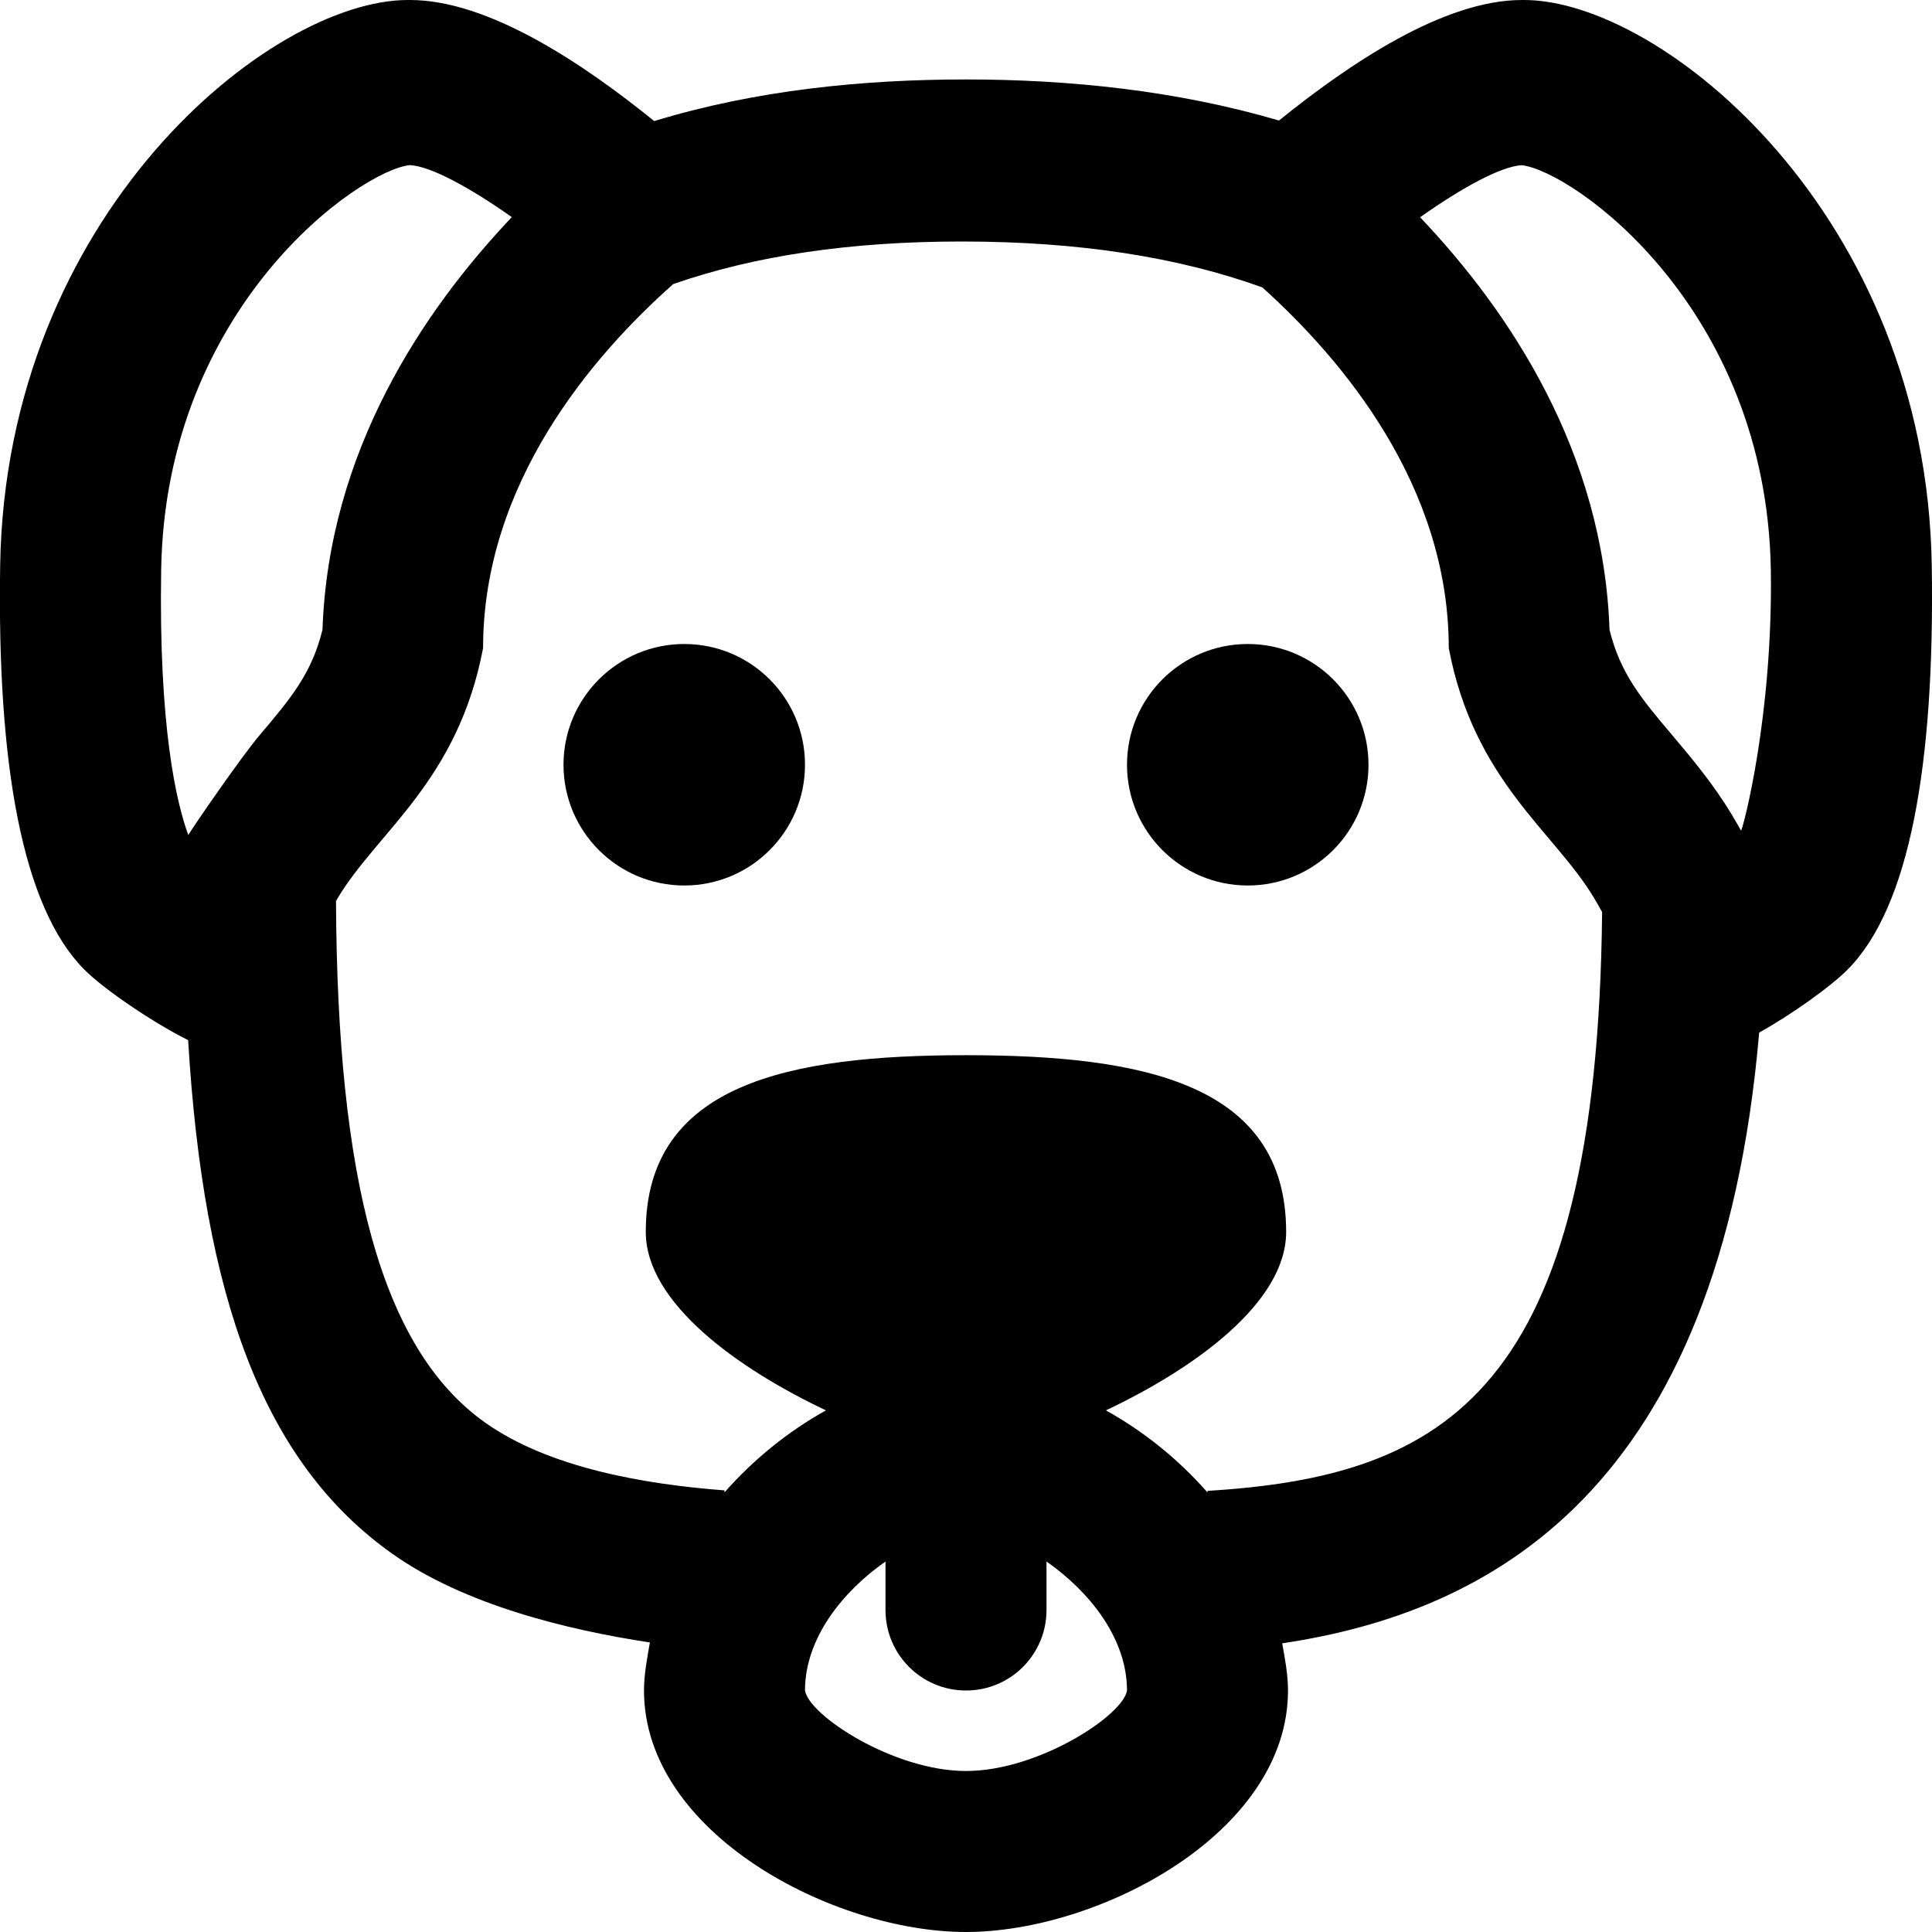
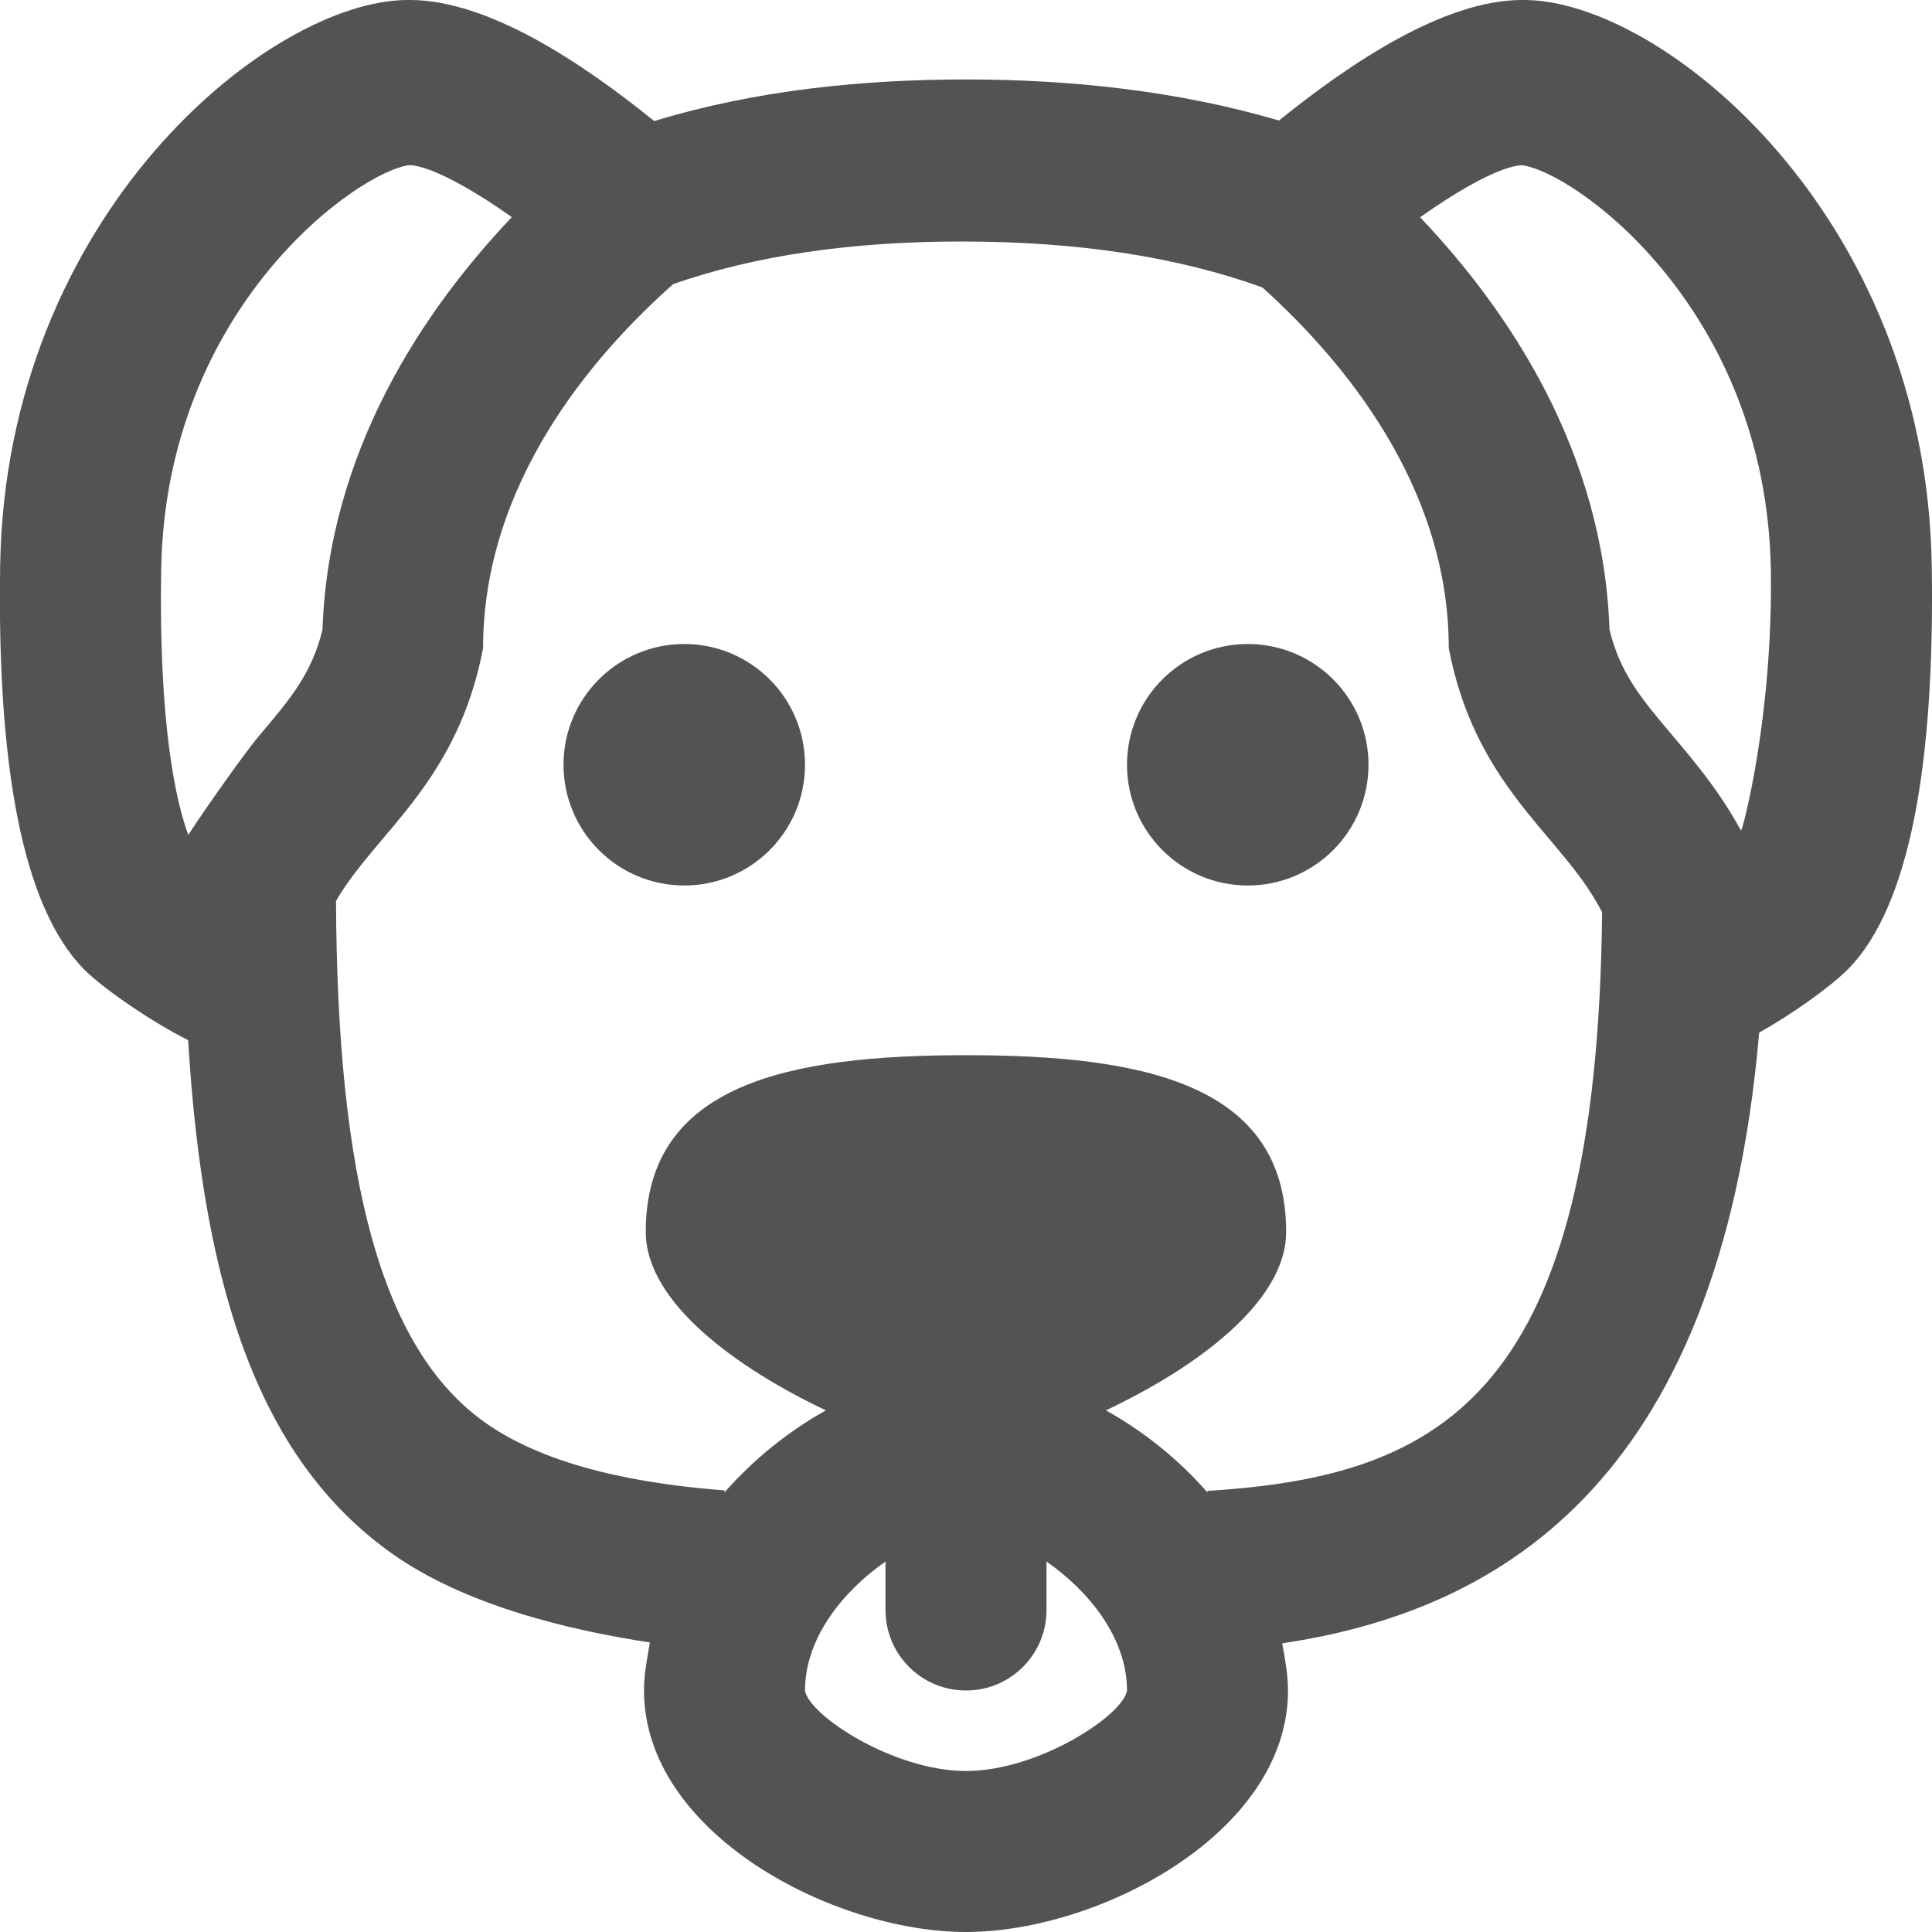
<svg xmlns="http://www.w3.org/2000/svg" xml:space="preserve" enable-background="new 0 0 24 24" viewBox="0 0 24 24" height="24px" width="24px" y="0px" x="0px" id="Слой_1" version="1.1">
  <defs id="defs6034" />
  <g id="g6024">
    <g id="g6578">
      <g id="g6583">
-         <path style="fill:#000000;fill-opacity:1" id="path6028" d="M15.5,8C14.672,8,14,8.672,14,9.5s0.672,1.5,1.5,1.5S17,10.329,17,9.5S16.328,8,15.5,8" fill="#010202" />
+         <path style="fill:#535353;fill-opacity:1" id="path6028" d="M15.5,8C14.672,8,14,8.672,14,9.5s0.672,1.5,1.5,1.5S17,10.329,17,9.5S16.328,8,15.5,8" fill="#010202" />
        <g id="g6588">
-           <path fill="#010202" d="M8.5,8C7.672,8,7,8.672,7,9.5S7.672,11,8.5,11S10,10.329,10,9.5S9.329,8,8.5,8" id="path6026" style="fill:#000000;fill-opacity:1" />
-           <path fill="#010202" d="M18.933,0h-0.027c-0.97,0-2.138,0.787-3.018,1.497c-1.274-0.374-2.612-0.51-3.887-0.51   c-1.285,0-2.616,0.133-3.874,0.517C7.245,0.79,6.069,0,5.093,0H5.066C3.352,0,0.07,2.67,0.002,7.026   c-0.039,2.479,0.276,4.238,1.04,5.013c0.254,0.258,0.882,0.677,1.295,0.882c0.191,3.177,0.922,5.238,2.536,6.38   c0.897,0.637,2.187,0.949,3.2,1.102C8.04,20.6,8,20.795,8,21c0,1.773,2.35,3,4,3c1.648,0,4-1.227,4-3   c0-0.201-0.038-0.393-0.072-0.586c2.573-0.385,5.435-1.877,5.925-7.587c0.396-0.22,0.887-0.568,1.104-0.788   c0.763-0.774,1.079-2.534,1.04-5.013C23.929,2.67,20.646,0,18.933,0 M3.223,9.135c-0.237,0.281-0.837,1.155-0.884,1.238   c-0.15-0.41-0.368-1.349-0.337-3.291C2.053,3.801,4.48,2.11,5.093,2.051c0.256,0.015,0.731,0.27,1.265,0.646   c-1.11,1.171-2.275,2.915-2.352,5.125C3.873,8.368,3.608,8.68,3.223,9.135 M12,22c-0.901,0-1.954-0.693-2-1   c0-0.654,0.475-1.236,1-1.602V20c0,0.553,0.447,1,1,1s1-0.447,1-1v-0.602c0.524,0.365,1,0.947,1,1.602   C13.954,21.307,12.901,22,12,22 M15,18.52v0.02c-0.366-0.418-0.798-0.762-1.262-1.02c1.092-0.516,2.239-1.334,2.239-2.217   c0-1.842-1.781-2.195-3.977-2.195c-2.196,0-3.978,0.354-3.978,2.195c0,0.883,1.148,1.701,2.238,2.217   C9.799,17.777,9.368,18.121,9,18.539v-0.025c-1-0.076-2.182-0.281-2.973-0.842c-1.301-0.92-1.838-3.045-1.853-6.478   c0.008-0.014,0.016-0.028,0.023-0.041c0.496-0.826,1.49-1.45,1.804-3.102c0-2.047,1.357-3.631,2.362-4.522   C9.37,3.178,10.555,3,11.948,3c1.447,0,2.685,0.192,3.733,0.57c1,0.9,2.316,2.465,2.316,4.48c0.313,1.651,1.307,2.275,1.803,3.102   c0.035,0.058,0.068,0.117,0.102,0.178C19.843,17.297,17.953,18.34,15,18.52 M21.628,10.318c-0.037-0.065-0.074-0.13-0.113-0.195   c-0.233-0.387-0.502-0.706-0.739-0.987c-0.385-0.455-0.648-0.768-0.782-1.313c-0.076-2.209-1.241-3.954-2.353-5.124   c0.531-0.376,1.004-0.63,1.261-0.647c0.636,0.071,3.044,1.764,3.096,5.031C22.025,8.893,21.651,10.301,21.628,10.318" id="path6030" style="fill:#000000;fill-opacity:1" />
+           <path fill="#010202" d="M8.5,8C7.672,8,7,8.672,7,9.5S7.672,11,8.5,11S10,10.329,10,9.5S9.329,8,8.5,8" id="path6026" style="fill:#535353;fill-opacity:1" />
+           <path fill="#010202" d="M18.933,0h-0.027c-0.97,0-2.138,0.787-3.018,1.497c-1.274-0.374-2.612-0.51-3.887-0.51   c-1.285,0-2.616,0.133-3.874,0.517C7.245,0.79,6.069,0,5.093,0H5.066C3.352,0,0.07,2.67,0.002,7.026   c-0.039,2.479,0.276,4.238,1.04,5.013c0.254,0.258,0.882,0.677,1.295,0.882c0.191,3.177,0.922,5.238,2.536,6.38   c0.897,0.637,2.187,0.949,3.2,1.102C8.04,20.6,8,20.795,8,21c0,1.773,2.35,3,4,3c1.648,0,4-1.227,4-3   c0-0.201-0.038-0.393-0.072-0.586c2.573-0.385,5.435-1.877,5.925-7.587c0.396-0.22,0.887-0.568,1.104-0.788   c0.763-0.774,1.079-2.534,1.04-5.013C23.929,2.67,20.646,0,18.933,0 M3.223,9.135c-0.237,0.281-0.837,1.155-0.884,1.238   c-0.15-0.41-0.368-1.349-0.337-3.291C2.053,3.801,4.48,2.11,5.093,2.051c0.256,0.015,0.731,0.27,1.265,0.646   c-1.11,1.171-2.275,2.915-2.352,5.125C3.873,8.368,3.608,8.68,3.223,9.135 M12,22c-0.901,0-1.954-0.693-2-1   c0-0.654,0.475-1.236,1-1.602V20c0,0.553,0.447,1,1,1s1-0.447,1-1v-0.602c0.524,0.365,1,0.947,1,1.602   C13.954,21.307,12.901,22,12,22 M15,18.52v0.02c-0.366-0.418-0.798-0.762-1.262-1.02c1.092-0.516,2.239-1.334,2.239-2.217   c0-1.842-1.781-2.195-3.977-2.195c-2.196,0-3.978,0.354-3.978,2.195c0,0.883,1.148,1.701,2.238,2.217   C9.799,17.777,9.368,18.121,9,18.539v-0.025c-1-0.076-2.182-0.281-2.973-0.842c-1.301-0.92-1.838-3.045-1.853-6.478   c0.008-0.014,0.016-0.028,0.023-0.041c0.496-0.826,1.49-1.45,1.804-3.102c0-2.047,1.357-3.631,2.362-4.522   C9.37,3.178,10.555,3,11.948,3c1.447,0,2.685,0.192,3.733,0.57c1,0.9,2.316,2.465,2.316,4.48c0.313,1.651,1.307,2.275,1.803,3.102   c0.035,0.058,0.068,0.117,0.102,0.178C19.843,17.297,17.953,18.34,15,18.52 M21.628,10.318c-0.037-0.065-0.074-0.13-0.113-0.195   c-0.233-0.387-0.502-0.706-0.739-0.987c-0.385-0.455-0.648-0.768-0.782-1.313c-0.076-2.209-1.241-3.954-2.353-5.124   c0.531-0.376,1.004-0.63,1.261-0.647c0.636,0.071,3.044,1.764,3.096,5.031C22.025,8.893,21.651,10.301,21.628,10.318" id="path6030" style="fill:#535353;fill-opacity:1" />
        </g>
      </g>
    </g>
  </g>
</svg>
